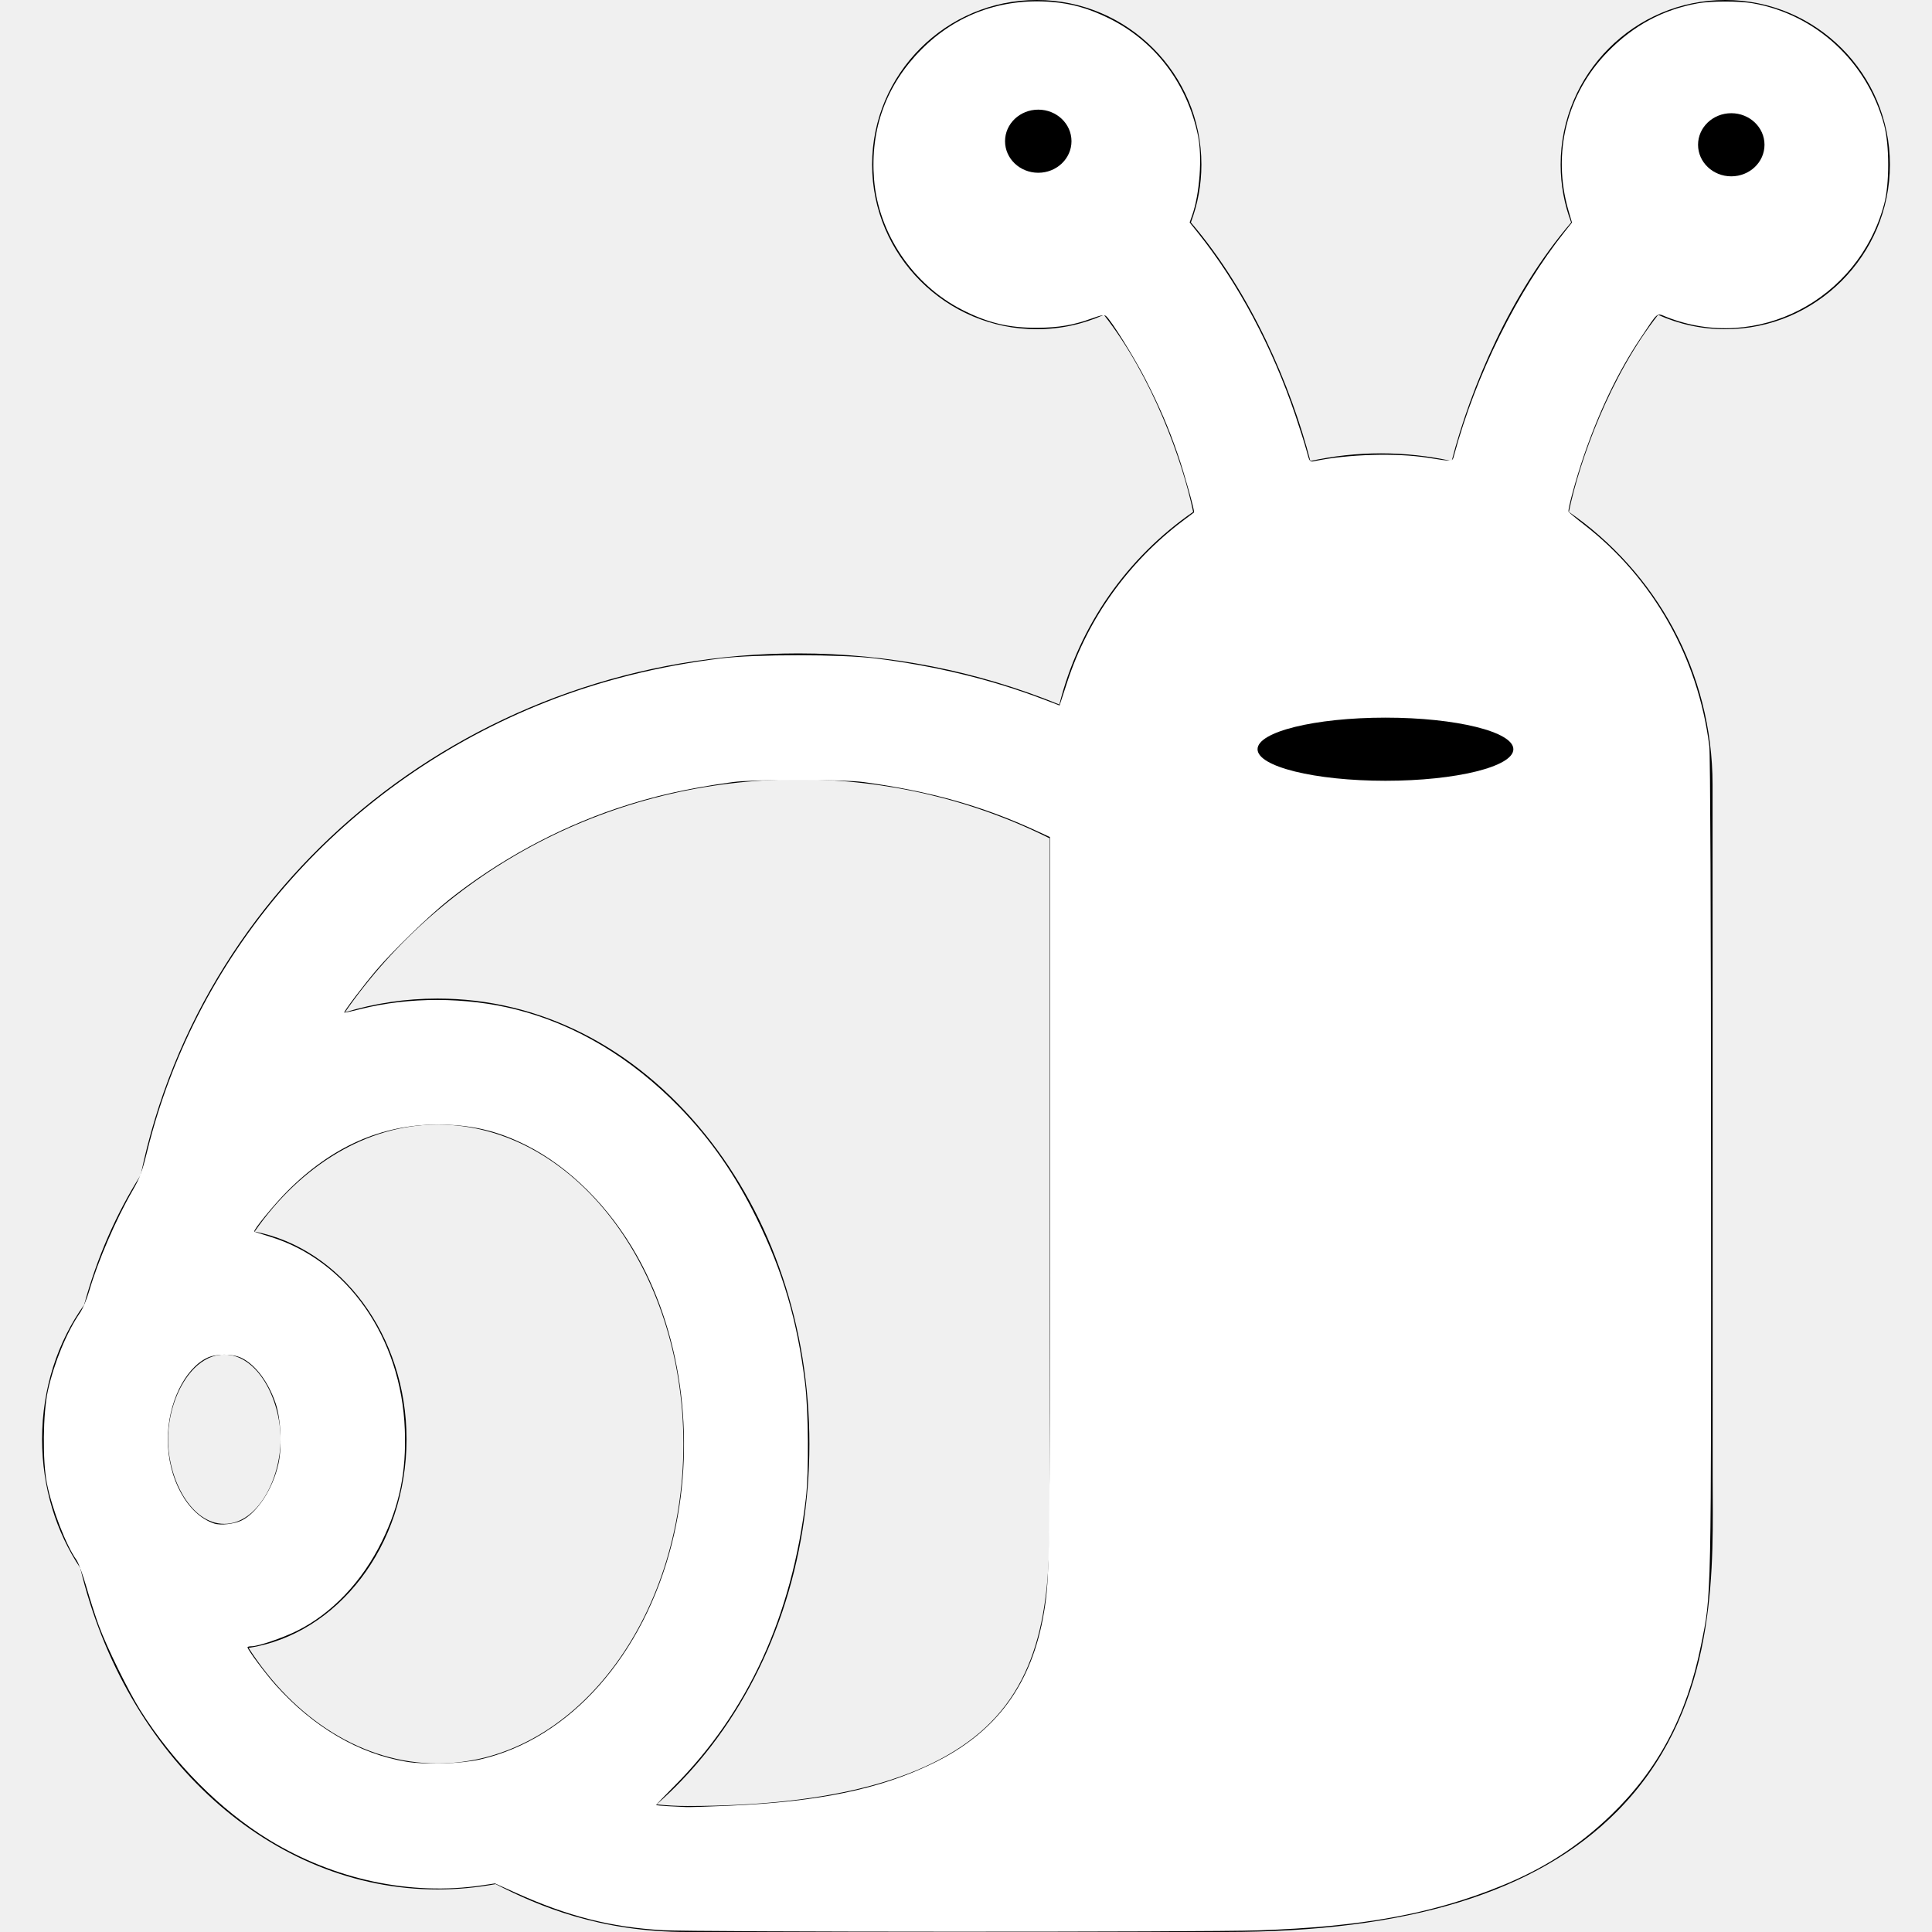
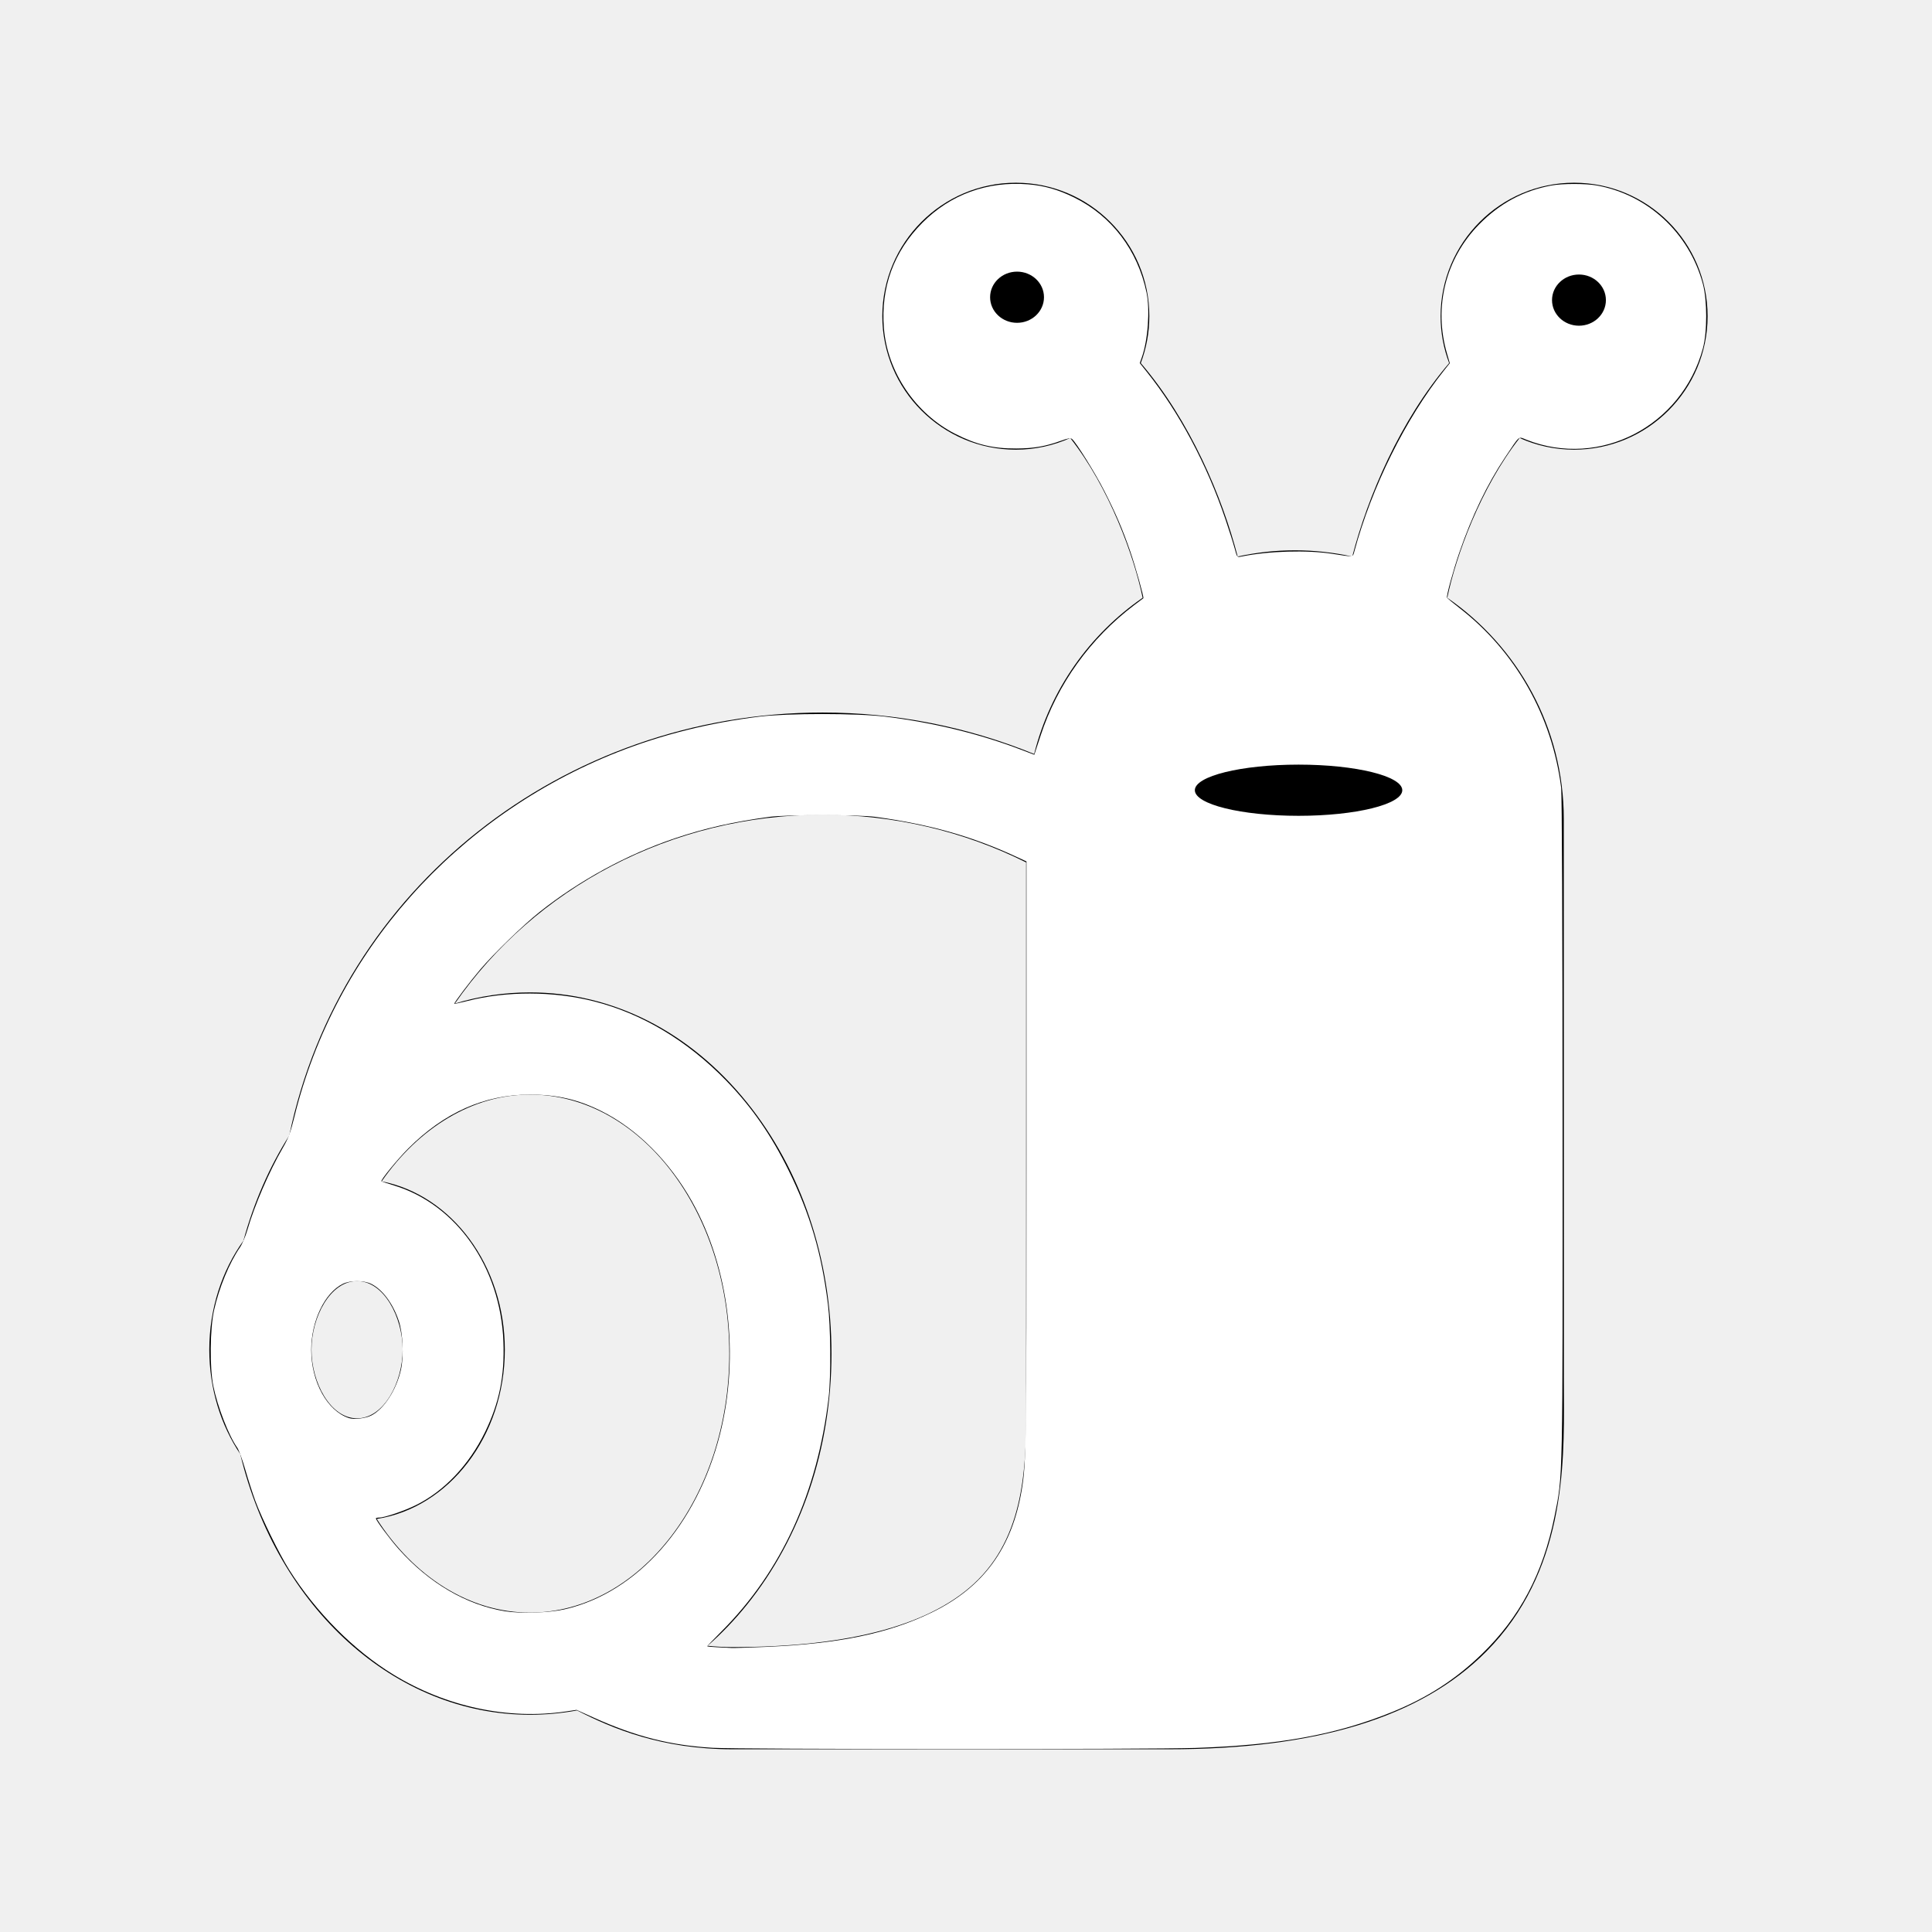
<svg xmlns="http://www.w3.org/2000/svg" version="1.1" id="Layer_1" x="0px" y="0px" viewBox="0 0 511.999 511.999" style="enable-background:new 0 0 511.999 511.999;" xml:space="preserve">
  <defs id="defs17" />
-   <g id="g18" transform="translate(278)">
-     <g id="g2" transform="translate(-278)">
-       <g id="g1">
-         <path d="m 457.217,0 c -24.059,0 -43.632,19.569 -43.632,43.623 0,5.391 0.989,10.553 2.786,15.324 -16.051,18.748 -26.62,43.702 -31.664,63.222 -6.038,-1.316 -12.297,-2.028 -18.723,-2.028 -6.426,0 -12.685,0.712 -18.723,2.028 -5.045,-19.52 -15.614,-44.475 -31.664,-63.222 1.796,-4.771 2.786,-9.933 2.786,-15.324 C 318.382,19.569 298.808,0 274.75,0 c -24.059,0 -43.632,19.569 -43.632,43.623 0,24.054 19.573,43.623 43.632,43.623 6.336,0 12.356,-1.368 17.794,-3.807 12.769,16.245 20.834,38.584 23.655,52.216 -17.355,11.978 -30.207,30.021 -35.46,51.049 -21.765,-8.898 -45.266,-13.545 -69.142,-13.545 -84.971,0 -157.706,57.921 -174.308,138.223 -6.527,10.324 -11.59,21.906 -14.999,34.414 -6.951,9.672 -11.14,22.088 -11.14,35.614 0,12.843 3.782,24.677 10.113,34.12 12.087,50.326 50.602,85.19 94.681,85.19 5.211,0 10.353,-0.48 15.394,-1.412 11.418,5.851 27.556,12.692 50.871,12.692 h 142.368 c 48.561,0 82.547,-10.434 103.899,-31.897 25.718,-25.854 25.536,-60.73 25.415,-83.81 -0.009,-1.555 -0.017,-3.075 -0.017,-4.552 l -0.028,-183.759 c 0,-29.968 -15.098,-56.465 -38.08,-72.326 2.82,-13.634 10.886,-35.973 23.655,-52.217 5.438,2.44 11.458,3.807 17.794,3.807 24.059,0 43.632,-19.569 43.632,-43.623 C 500.849,19.568 481.276,0 457.217,0 Z M 44.541,381.41 c 0,-10.609 6.121,-22.428 14.905,-22.428 8.784,0 14.905,11.82 14.905,22.428 0,10.608 -6.121,22.428 -14.905,22.428 -8.784,0 -14.905,-11.819 -14.905,-22.428 z m 71.403,85.922 C 96.216,467.331 78.016,455.619 65.88,436.717 c 23.595,-3.651 41.856,-27.052 41.856,-55.306 0,-27.61 -17.438,-50.587 -40.249,-55.028 12.178,-17.535 29.763,-28.362 48.457,-28.362 35.932,0 65.164,37.976 65.164,84.655 0,46.68 -29.232,84.656 -65.164,84.656 z m 146.492,-10.777 c -14.558,14.635 -41.551,22.056 -80.227,22.056 -2.903,0 -5.611,-0.16 -8.188,-0.426 4.529,-3.965 8.809,-8.422 12.793,-13.355 17.851,-22.102 27.682,-51.279 27.682,-82.155 0,-30.877 -9.832,-60.052 -27.682,-82.155 -18.693,-23.144 -43.861,-35.889 -70.87,-35.889 -8.396,0 -16.611,1.231 -24.524,3.634 26.09,-37.6 70.548,-61.716 120.176,-61.716 23.262,0 46.068,5.37 66.521,15.591 v 169.603 c 0,1.534 0.009,3.112 0.017,4.727 0.109,20.658 0.231,44.073 -15.698,60.085 z" id="path1" />
+   <g id="g19" transform="matrix(0.8108344,0,0,0.8108344,46.4261,48.42639)">
+     <g id="g18" transform="translate(278)">
+       <g id="g2" transform="translate(-278)">
+         <g id="g1">
+           <path d="m 457.217,0 c -24.059,0 -43.632,19.569 -43.632,43.623 0,5.391 0.989,10.553 2.786,15.324 -16.051,18.748 -26.62,43.702 -31.664,63.222 -6.038,-1.316 -12.297,-2.028 -18.723,-2.028 -6.426,0 -12.685,0.712 -18.723,2.028 -5.045,-19.52 -15.614,-44.475 -31.664,-63.222 1.796,-4.771 2.786,-9.933 2.786,-15.324 C 318.382,19.569 298.808,0 274.75,0 c -24.059,0 -43.632,19.569 -43.632,43.623 0,24.054 19.573,43.623 43.632,43.623 6.336,0 12.356,-1.368 17.794,-3.807 12.769,16.245 20.834,38.584 23.655,52.216 -17.355,11.978 -30.207,30.021 -35.46,51.049 -21.765,-8.898 -45.266,-13.545 -69.142,-13.545 -84.971,0 -157.706,57.921 -174.308,138.223 -6.527,10.324 -11.59,21.906 -14.999,34.414 -6.951,9.672 -11.14,22.088 -11.14,35.614 0,12.843 3.782,24.677 10.113,34.12 12.087,50.326 50.602,85.19 94.681,85.19 5.211,0 10.353,-0.48 15.394,-1.412 11.418,5.851 27.556,12.692 50.871,12.692 h 142.368 c 48.561,0 82.547,-10.434 103.899,-31.897 25.718,-25.854 25.536,-60.73 25.415,-83.81 -0.009,-1.555 -0.017,-3.075 -0.017,-4.552 l -0.028,-183.759 c 0,-29.968 -15.098,-56.465 -38.08,-72.326 2.82,-13.634 10.886,-35.973 23.655,-52.217 5.438,2.44 11.458,3.807 17.794,3.807 24.059,0 43.632,-19.569 43.632,-43.623 C 500.849,19.568 481.276,0 457.217,0 Z M 44.541,381.41 c 0,-10.609 6.121,-22.428 14.905,-22.428 8.784,0 14.905,11.82 14.905,22.428 0,10.608 -6.121,22.428 -14.905,22.428 -8.784,0 -14.905,-11.819 -14.905,-22.428 z m 71.403,85.922 C 96.216,467.331 78.016,455.619 65.88,436.717 c 23.595,-3.651 41.856,-27.052 41.856,-55.306 0,-27.61 -17.438,-50.587 -40.249,-55.028 12.178,-17.535 29.763,-28.362 48.457,-28.362 35.932,0 65.164,37.976 65.164,84.655 0,46.68 -29.232,84.656 -65.164,84.656 z m 146.492,-10.777 c -14.558,14.635 -41.551,22.056 -80.227,22.056 -2.903,0 -5.611,-0.16 -8.188,-0.426 4.529,-3.965 8.809,-8.422 12.793,-13.355 17.851,-22.102 27.682,-51.279 27.682,-82.155 0,-30.877 -9.832,-60.052 -27.682,-82.155 -18.693,-23.144 -43.861,-35.889 -70.87,-35.889 -8.396,0 -16.611,1.231 -24.524,3.634 26.09,-37.6 70.548,-61.716 120.176,-61.716 23.262,0 46.068,5.37 66.521,15.591 v 169.603 c 0,1.534 0.009,3.112 0.017,4.727 0.109,20.658 0.231,44.073 -15.698,60.085 z" id="path1" />
+         </g>
      </g>
+       <g id="g3" transform="translate(-278)">
+ </g>
+       <g id="g4" transform="translate(-278)">
+ </g>
+       <g id="g5" transform="translate(-278)">
+ </g>
+       <g id="g6" transform="translate(-278)">
+ </g>
+       <g id="g7" transform="translate(-278)">
+ </g>
+       <g id="g8" transform="translate(-278)">
+ </g>
+       <g id="g9" transform="translate(-278)">
+ </g>
+       <g id="g10" transform="translate(-278)">
+ </g>
+       <g id="g11" transform="translate(-278)">
+ </g>
+       <g id="g12" transform="translate(-278)">
+ </g>
+       <g id="g13" transform="translate(-278)">
+ </g>
+       <g id="g14" transform="translate(-278)">
+ </g>
+       <g id="g15" transform="translate(-278)">
+ </g>
+       <g id="g16" transform="translate(-278)">
+ </g>
+       <g id="g17" transform="translate(-278)">
+ </g>
+       <path style="fill:#ffffff;stroke-width:0.44" d="m -102.344,511.525 c -13.776,-0.796 -25.18,-3.691 -38.856,-9.863 l -5.618,-2.535 -3.407,0.507 c -18.917,2.816 -39.177,-1.498 -56.409,-12.012 -12.978,-7.919 -25.342,-20.362 -34.178,-34.395 -3.142,-4.99 -8.888,-16.701 -10.981,-22.381 -0.878,-2.382 -2.356,-6.975 -3.285,-10.207 -0.929,-3.232 -2.119,-6.48 -2.644,-7.217 -2.772,-3.894 -6.442,-13.368 -7.827,-20.208 -1.218,-6.017 -1.09,-18.676 0.249,-24.698 1.647,-7.407 4.979,-15.488 8.485,-20.585 0.73,-1.061 1.818,-3.622 2.418,-5.69 2.32,-8.002 7.109,-19.102 11.54,-26.749 1.888,-3.257 2.522,-4.961 3.844,-10.323 13.253,-53.757 52.647,-98.147 105.697,-119.1 14.402,-5.688 29.851,-9.548 46.379,-11.588 9.048,-1.117 31.877,-1.112 40.942,0.008 15.695,1.939 30.732,5.592 44.315,10.766 l 4.474,1.704 2.029,-6.202 c 5.524,-16.885 16.248,-31.841 30.626,-42.715 1.574,-1.19 2.915,-2.199 2.981,-2.242 0.273,-0.179 -2.618,-10.503 -4.311,-15.395 -2.47,-7.137 -4.76,-12.467 -8.507,-19.803 C 22.643,94.79 16.471,84.883 15.12,83.762 14.639,83.363 13.825,83.495 11.461,84.352 6.467,86.165 2.591,86.836 -3.07,86.867 -10.698,86.908 -16.208,85.586 -23.105,82.06 -36.062,75.435 -45.224,61.838 -46.366,47.54 -47.429,34.237 -43.171,22.542 -33.835,13.124 -24.643,3.85 -12.597,-0.552 0.682,0.509 6.01,0.935 10.595,2.244 15.86,4.841 28.066,10.863 36.577,22.052 39.469,35.88 c 1.189,5.684 0.47,15.552 -1.545,21.22 l -0.658,1.849 2.22,2.773 c 10.601,13.242 19.643,30.182 25.8,48.338 1.191,3.511 2.527,7.739 2.97,9.395 0.805,3.011 0.805,3.011 2.159,2.732 8.884,-1.833 21.558,-2.206 29.97,-0.881 6.809,1.072 6.489,1.103 6.971,-0.68 5.723,-21.195 16.757,-43.465 29.391,-59.327 l 1.844,-2.316 -0.931,-3.187 c -4.419,-15.134 -0.477,-30.977 10.49,-42.162 6.776,-6.911 14.544,-11.08 23.759,-12.751 3.497,-0.634 10.995,-0.641 14.588,-0.013 16.683,2.915 30.312,15.508 34.792,32.148 1.465,5.442 1.473,15.741 0.016,21.132 -6.869,25.416 -33.699,39.311 -57.655,29.858 -2.749,-1.085 -2.016,-1.684 -6.949,5.687 -5.838,8.722 -10.889,19.22 -14.988,31.152 -2.003,5.83 -4.274,14.126 -4.038,14.753 0.072,0.19 1.913,1.725 4.092,3.41 18.305,14.157 30.256,35.281 33.219,58.717 0.261,2.068 0.44,44.543 0.464,110.5 0.043,117.953 0.127,113.929 -2.656,127.73 -3.755,18.623 -11.347,32.969 -23.819,45.013 -8.546,8.252 -17.766,14.2 -29.22,18.85 -18.256,7.412 -36.942,10.827 -64.275,11.746 -14.599,0.491 -149.226,0.457 -157.826,-0.04 z m 17.61,-32.995 c 23.901,-1.061 39.88,-4.38 53.943,-11.206 16.85,-8.178 26.275,-20.996 29.465,-40.071 1.491,-8.917 1.558,-13.58 1.558,-109.538 l 3.7e-4,-95.891 -3.632,-1.676 c -14.239,-6.57 -28.028,-10.458 -45.675,-12.879 -5.646,-0.775 -29.133,-0.775 -34.779,0 -11.986,1.645 -21.049,3.701 -30.808,6.99 -15.674,5.283 -31.19,13.733 -44.254,24.103 -5.262,4.177 -14.934,13.545 -19.348,18.739 -3.402,4.004 -8.721,11.039 -8.507,11.252 0.071,0.071 2.009,-0.349 4.307,-0.934 12.829,-3.264 27.966,-3.231 41.158,0.09 15.843,3.987 30.706,12.879 43.401,25.964 8.324,8.579 14.706,17.769 20.447,29.443 6.959,14.149 10.723,26.972 12.794,43.584 0.923,7.407 1.042,23.656 0.224,30.597 -3.665,31.09 -15.368,56.657 -34.925,76.301 -2.607,2.619 -4.741,4.839 -4.741,4.933 0,0.094 1.436,0.24 3.192,0.323 1.755,0.084 3.885,0.189 4.733,0.234 0.847,0.045 5.998,-0.116 11.446,-0.358 z m -66.036,-12.261 c 23.686,-5.404 43.348,-27.549 50.833,-57.251 6.475,-25.697 3.022,-54.366 -9.163,-76.077 -7.368,-13.128 -17.97,-23.708 -29.563,-29.502 -7.68,-3.839 -14.605,-5.429 -23.553,-5.41 -14.763,0.032 -27.873,5.865 -39.622,17.629 -3.531,3.536 -9.145,10.405 -8.761,10.719 0.097,0.08 1.959,0.688 4.139,1.353 20.453,6.237 34.82,26.779 35.74,51.097 0.424,11.202 -1.361,19.972 -6.005,29.514 -5.235,10.755 -13.353,19.316 -22.669,23.903 -3.824,1.883 -10.187,4.035 -11.931,4.035 -0.593,0 -1.078,0.116 -1.078,0.258 0,0.635 4.648,6.885 7.469,10.041 9.952,11.138 22.09,18.241 34.7,20.306 5.069,0.83 14.43,0.534 19.465,-0.614 z m -63.11,-63.37 c 4.138,-2.111 8.207,-8.408 9.664,-14.957 0.984,-4.423 0.654,-11.885 -0.704,-15.939 -1.913,-5.711 -5.318,-10.282 -9.024,-12.116 -2.392,-1.184 -6.843,-1.186 -9.245,-0.006 -5.942,2.922 -10.346,12.11 -10.346,21.586 0,10.478 5.249,19.97 12.324,22.287 1.693,0.554 5.42,0.119 7.332,-0.856 z" id="path17" />
    </g>
-     <g id="g3" transform="translate(-278)">
- </g>
-     <g id="g4" transform="translate(-278)">
- </g>
-     <g id="g5" transform="translate(-278)">
- </g>
-     <g id="g6" transform="translate(-278)">
- </g>
-     <g id="g7" transform="translate(-278)">
- </g>
-     <g id="g8" transform="translate(-278)">
- </g>
-     <g id="g9" transform="translate(-278)">
- </g>
-     <g id="g10" transform="translate(-278)">
- </g>
-     <g id="g11" transform="translate(-278)">
- </g>
-     <g id="g12" transform="translate(-278)">
- </g>
-     <g id="g13" transform="translate(-278)">
- </g>
-     <g id="g14" transform="translate(-278)">
- </g>
-     <g id="g15" transform="translate(-278)">
- </g>
-     <g id="g16" transform="translate(-278)">
- </g>
-     <g id="g17" transform="translate(-278)">
- </g>
-     <path style="fill:#ffffff;stroke-width:0.44" d="m -102.344,511.525 c -13.776,-0.796 -25.18,-3.691 -38.856,-9.863 l -5.618,-2.535 -3.407,0.507 c -18.917,2.816 -39.177,-1.498 -56.409,-12.012 -12.978,-7.919 -25.342,-20.362 -34.178,-34.395 -3.142,-4.99 -8.888,-16.701 -10.981,-22.381 -0.878,-2.382 -2.356,-6.975 -3.285,-10.207 -0.929,-3.232 -2.119,-6.48 -2.644,-7.217 -2.772,-3.894 -6.442,-13.368 -7.827,-20.208 -1.218,-6.017 -1.09,-18.676 0.249,-24.698 1.647,-7.407 4.979,-15.488 8.485,-20.585 0.73,-1.061 1.818,-3.622 2.418,-5.69 2.32,-8.002 7.109,-19.102 11.54,-26.749 1.888,-3.257 2.522,-4.961 3.844,-10.323 13.253,-53.757 52.647,-98.147 105.697,-119.1 14.402,-5.688 29.851,-9.548 46.379,-11.588 9.048,-1.117 31.877,-1.112 40.942,0.008 15.695,1.939 30.732,5.592 44.315,10.766 l 4.474,1.704 2.029,-6.202 c 5.524,-16.885 16.248,-31.841 30.626,-42.715 1.574,-1.19 2.915,-2.199 2.981,-2.242 0.273,-0.179 -2.618,-10.503 -4.311,-15.395 -2.47,-7.137 -4.76,-12.467 -8.507,-19.803 C 22.643,94.79 16.471,84.883 15.12,83.762 14.639,83.363 13.825,83.495 11.461,84.352 6.467,86.165 2.591,86.836 -3.07,86.867 -10.698,86.908 -16.208,85.586 -23.105,82.06 -36.062,75.435 -45.224,61.838 -46.366,47.54 -47.429,34.237 -43.171,22.542 -33.835,13.124 -24.643,3.85 -12.597,-0.552 0.682,0.509 6.01,0.935 10.595,2.244 15.86,4.841 28.066,10.863 36.577,22.052 39.469,35.88 c 1.189,5.684 0.47,15.552 -1.545,21.22 l -0.658,1.849 2.22,2.773 c 10.601,13.242 19.643,30.182 25.8,48.338 1.191,3.511 2.527,7.739 2.97,9.395 0.805,3.011 0.805,3.011 2.159,2.732 8.884,-1.833 21.558,-2.206 29.97,-0.881 6.809,1.072 6.489,1.103 6.971,-0.68 5.723,-21.195 16.757,-43.465 29.391,-59.327 l 1.844,-2.316 -0.931,-3.187 c -4.419,-15.134 -0.477,-30.977 10.49,-42.162 6.776,-6.911 14.544,-11.08 23.759,-12.751 3.497,-0.634 10.995,-0.641 14.588,-0.013 16.683,2.915 30.312,15.508 34.792,32.148 1.465,5.442 1.473,15.741 0.016,21.132 -6.869,25.416 -33.699,39.311 -57.655,29.858 -2.749,-1.085 -2.016,-1.684 -6.949,5.687 -5.838,8.722 -10.889,19.22 -14.988,31.152 -2.003,5.83 -4.274,14.126 -4.038,14.753 0.072,0.19 1.913,1.725 4.092,3.41 18.305,14.157 30.256,35.281 33.219,58.717 0.261,2.068 0.44,44.543 0.464,110.5 0.043,117.953 0.127,113.929 -2.656,127.73 -3.755,18.623 -11.347,32.969 -23.819,45.013 -8.546,8.252 -17.766,14.2 -29.22,18.85 -18.256,7.412 -36.942,10.827 -64.275,11.746 -14.599,0.491 -149.226,0.457 -157.826,-0.04 z m 17.61,-32.995 c 23.901,-1.061 39.88,-4.38 53.943,-11.206 16.85,-8.178 26.275,-20.996 29.465,-40.071 1.491,-8.917 1.558,-13.58 1.558,-109.538 l 3.7e-4,-95.891 -3.632,-1.676 c -14.239,-6.57 -28.028,-10.458 -45.675,-12.879 -5.646,-0.775 -29.133,-0.775 -34.779,0 -11.986,1.645 -21.049,3.701 -30.808,6.99 -15.674,5.283 -31.19,13.733 -44.254,24.103 -5.262,4.177 -14.934,13.545 -19.348,18.739 -3.402,4.004 -8.721,11.039 -8.507,11.252 0.071,0.071 2.009,-0.349 4.307,-0.934 12.829,-3.264 27.966,-3.231 41.158,0.09 15.843,3.987 30.706,12.879 43.401,25.964 8.324,8.579 14.706,17.769 20.447,29.443 6.959,14.149 10.723,26.972 12.794,43.584 0.923,7.407 1.042,23.656 0.224,30.597 -3.665,31.09 -15.368,56.657 -34.925,76.301 -2.607,2.619 -4.741,4.839 -4.741,4.933 0,0.094 1.436,0.24 3.192,0.323 1.755,0.084 3.885,0.189 4.733,0.234 0.847,0.045 5.998,-0.116 11.446,-0.358 z m -66.036,-12.261 c 23.686,-5.404 43.348,-27.549 50.833,-57.251 6.475,-25.697 3.022,-54.366 -9.163,-76.077 -7.368,-13.128 -17.97,-23.708 -29.563,-29.502 -7.68,-3.839 -14.605,-5.429 -23.553,-5.41 -14.763,0.032 -27.873,5.865 -39.622,17.629 -3.531,3.536 -9.145,10.405 -8.761,10.719 0.097,0.08 1.959,0.688 4.139,1.353 20.453,6.237 34.82,26.779 35.74,51.097 0.424,11.202 -1.361,19.972 -6.005,29.514 -5.235,10.755 -13.353,19.316 -22.669,23.903 -3.824,1.883 -10.187,4.035 -11.931,4.035 -0.593,0 -1.078,0.116 -1.078,0.258 0,0.635 4.648,6.885 7.469,10.041 9.952,11.138 22.09,18.241 34.7,20.306 5.069,0.83 14.43,0.534 19.465,-0.614 z m -63.11,-63.37 c 4.138,-2.111 8.207,-8.408 9.664,-14.957 0.984,-4.423 0.654,-11.885 -0.704,-15.939 -1.913,-5.711 -5.318,-10.282 -9.024,-12.116 -2.392,-1.184 -6.843,-1.186 -9.245,-0.006 -5.942,2.922 -10.346,12.11 -10.346,21.586 0,10.478 5.249,19.97 12.324,22.287 1.693,0.554 5.42,0.119 7.332,-0.856 z" id="path17" />
+     <ellipse style="fill:#000000" id="path2" cx="275.15" cy="37.42" rx="8.805" ry="8.365" />
+     <ellipse style="fill:#000000" id="path2-6" cx="458.805" cy="38.365" rx="8.805" ry="8.365" />
+     <ellipse style="fill:#000000;stroke-width:2.068" id="path4" cx="367.16" cy="198.548" rx="33.898" ry="8.365" />
  </g>
-   <ellipse style="fill:#000000" id="path2" cx="275.15" cy="37.42" rx="8.805" ry="8.365" />
-   <ellipse style="fill:#000000" id="path2-6" cx="458.805" cy="38.365" rx="8.805" ry="8.365" />
-   <ellipse style="fill:#000000;stroke-width:2.068" id="path4" cx="367.16" cy="198.548" rx="33.898" ry="8.365" />
</svg>
